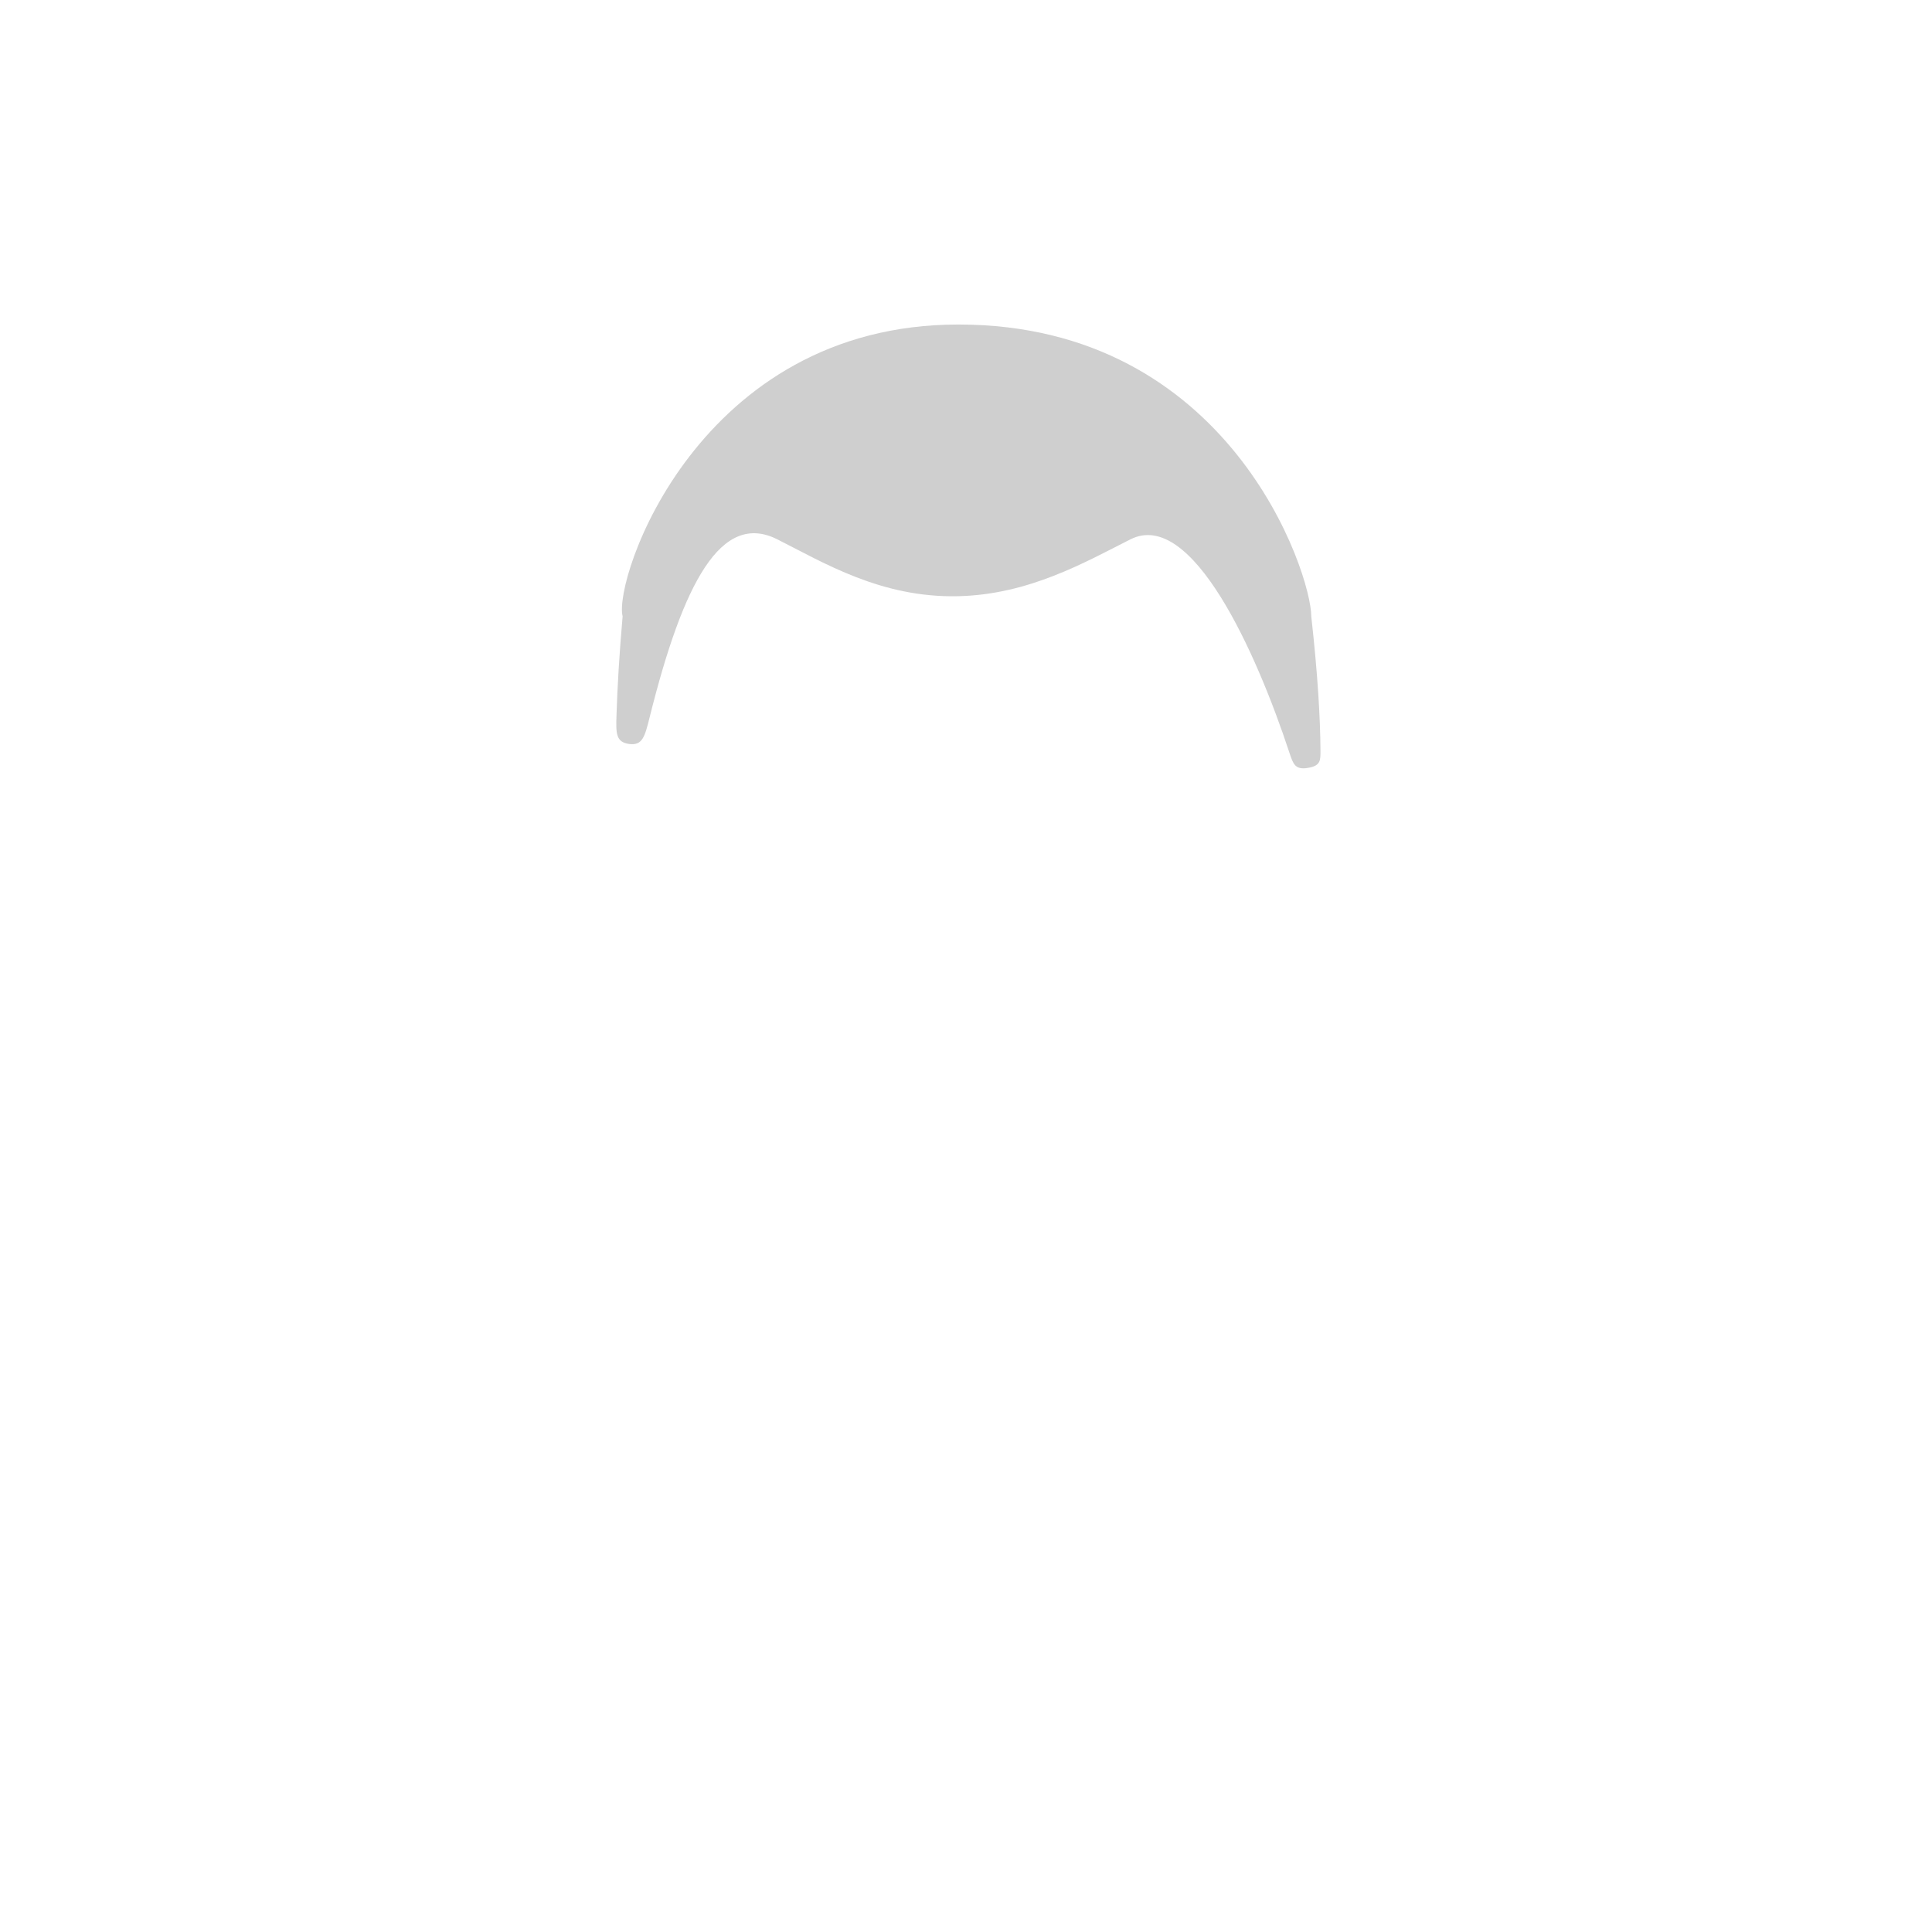
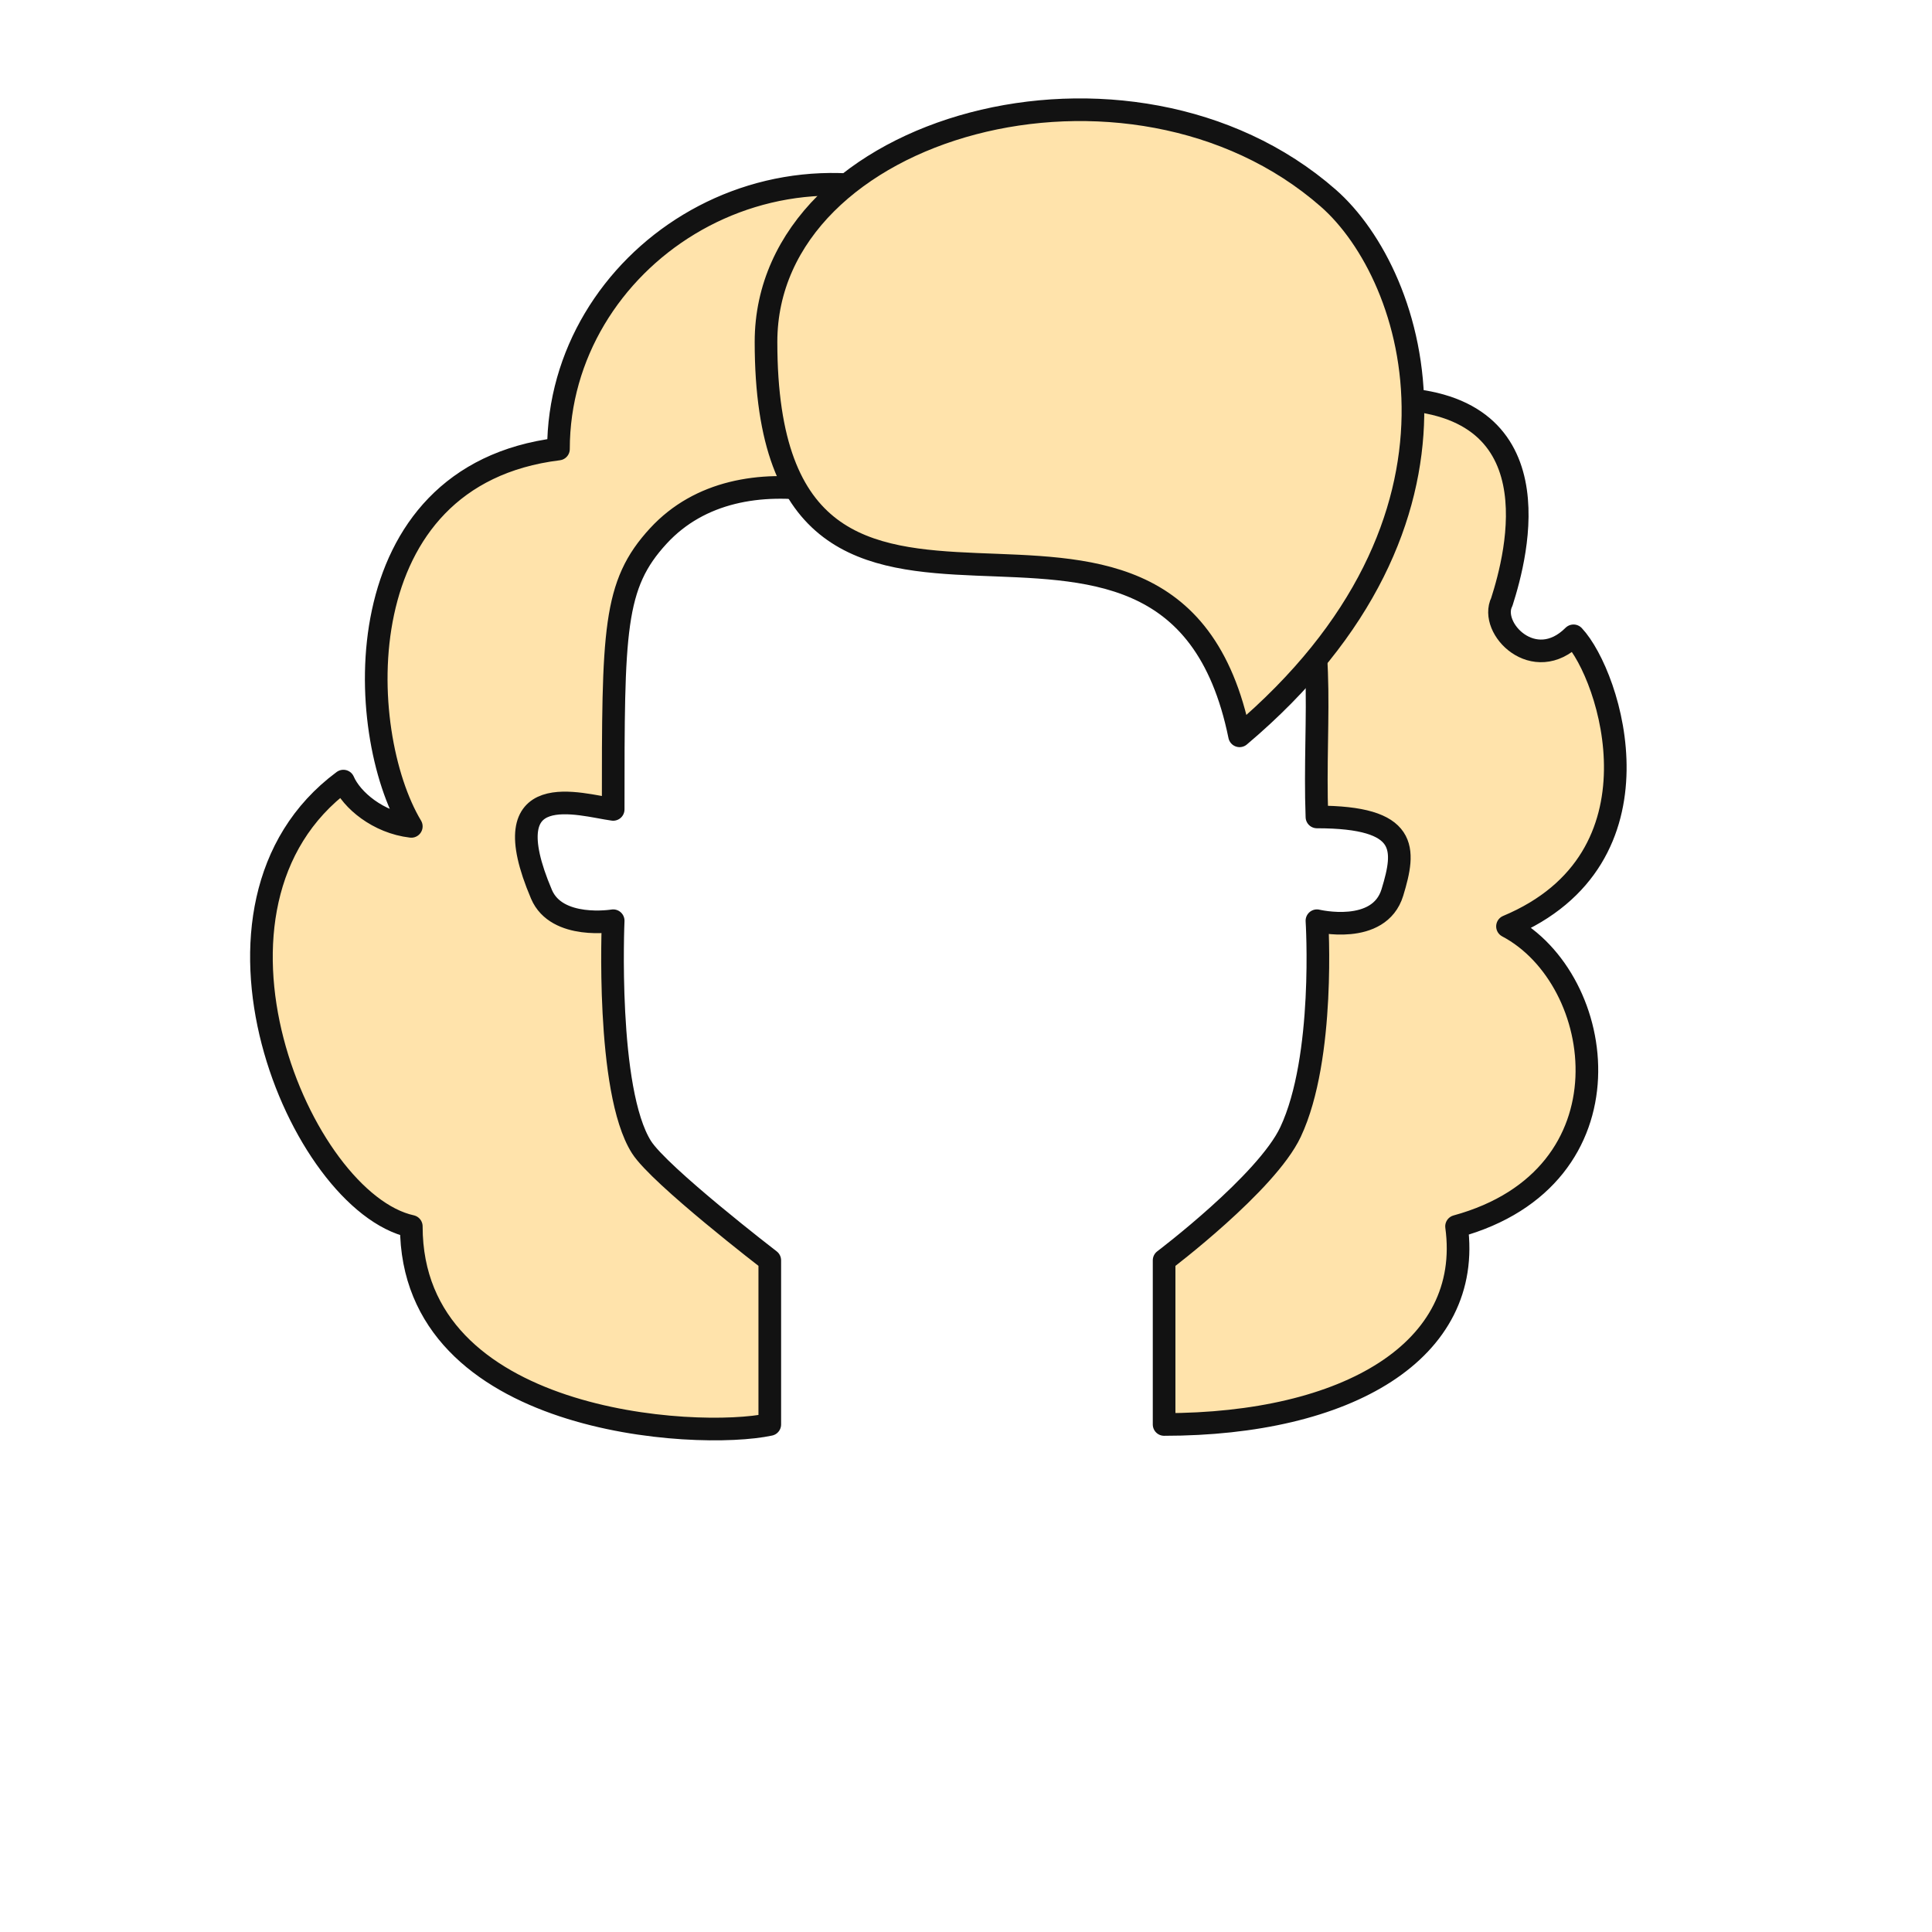
<svg xmlns="http://www.w3.org/2000/svg" width="512" height="512" viewBox="0 0 512 512" fill="none">
-   <path d="M254.002 86C185 86 162.5 153.5 165 163.338C164.104 173.57 163.609 182.225 163.381 189.496C163.231 194.276 163.156 196.665 166.718 197.159C170.28 197.652 170.904 195.146 172.151 190.134C181.099 154.191 191.173 135.483 206 142.931C218.146 149.032 233.482 158.503 254.002 158C272.746 157.54 287.505 149.021 299.582 142.931C315.864 134.719 332.943 172.904 341.672 199.372C342.702 202.495 343.217 204.057 346.593 203.502C349.969 202.947 349.959 201.578 349.939 198.84C349.878 190.376 349.238 178.875 347.5 163.338C347.5 152 326 86 254.002 86Z" fill="#121212" fill-opacity="0.2" />
+   <path d="M174.5 142C196.402 118.274 238.667 131.833 257 147.5C257 147.5 320.5 108.634 341 145C352.445 165.304 348 189.5 349 216.5C373.4 216.5 372.5 225 369 236.5C365.5 248 349 244 349 244C349 244 351.313 280.209 342 300C335.647 313.5 308.5 334 308.5 334V377.5C357 377.5 390.5 358 386 325C433.5 312 426 259.5 399.5 245.5C442.5 227.5 426.833 179 417 168.5C406.6 178.9 394.5 166.5 398 159.5C402 147 413 105.634 367.099 105.634C367.099 42 277 33 257 58C204 30.5 148 69 148 119C91 126 94 194.001 109 219C100.168 217.964 93.167 212 91 207C46.5 240 79.5 318.5 109 325C109 377.5 184.667 381.667 204 377.5V334C204 334 174.75 311.5 170 304C160.5 289 162.5 244 162.5 244C162.5 244 147.542 246.5 143.5 237C130.096 205.5 153.833 213.334 162.5 214.5C162.5 167 162.5 155 174.5 142Z" fill="#FFE3AB" stroke="#121212" stroke-width="6" stroke-linecap="round" stroke-linejoin="round" />
+   <path d="M352 52.5C299.5 6.5 203 33.049 203 90.61C203 199.11 310 104.501 328.5 195.001C396 138 375.668 73.238 352 52.5Z" fill="#FFE3AB" stroke="#121212" stroke-width="6" stroke-linecap="round" stroke-linejoin="round" />
</svg>
